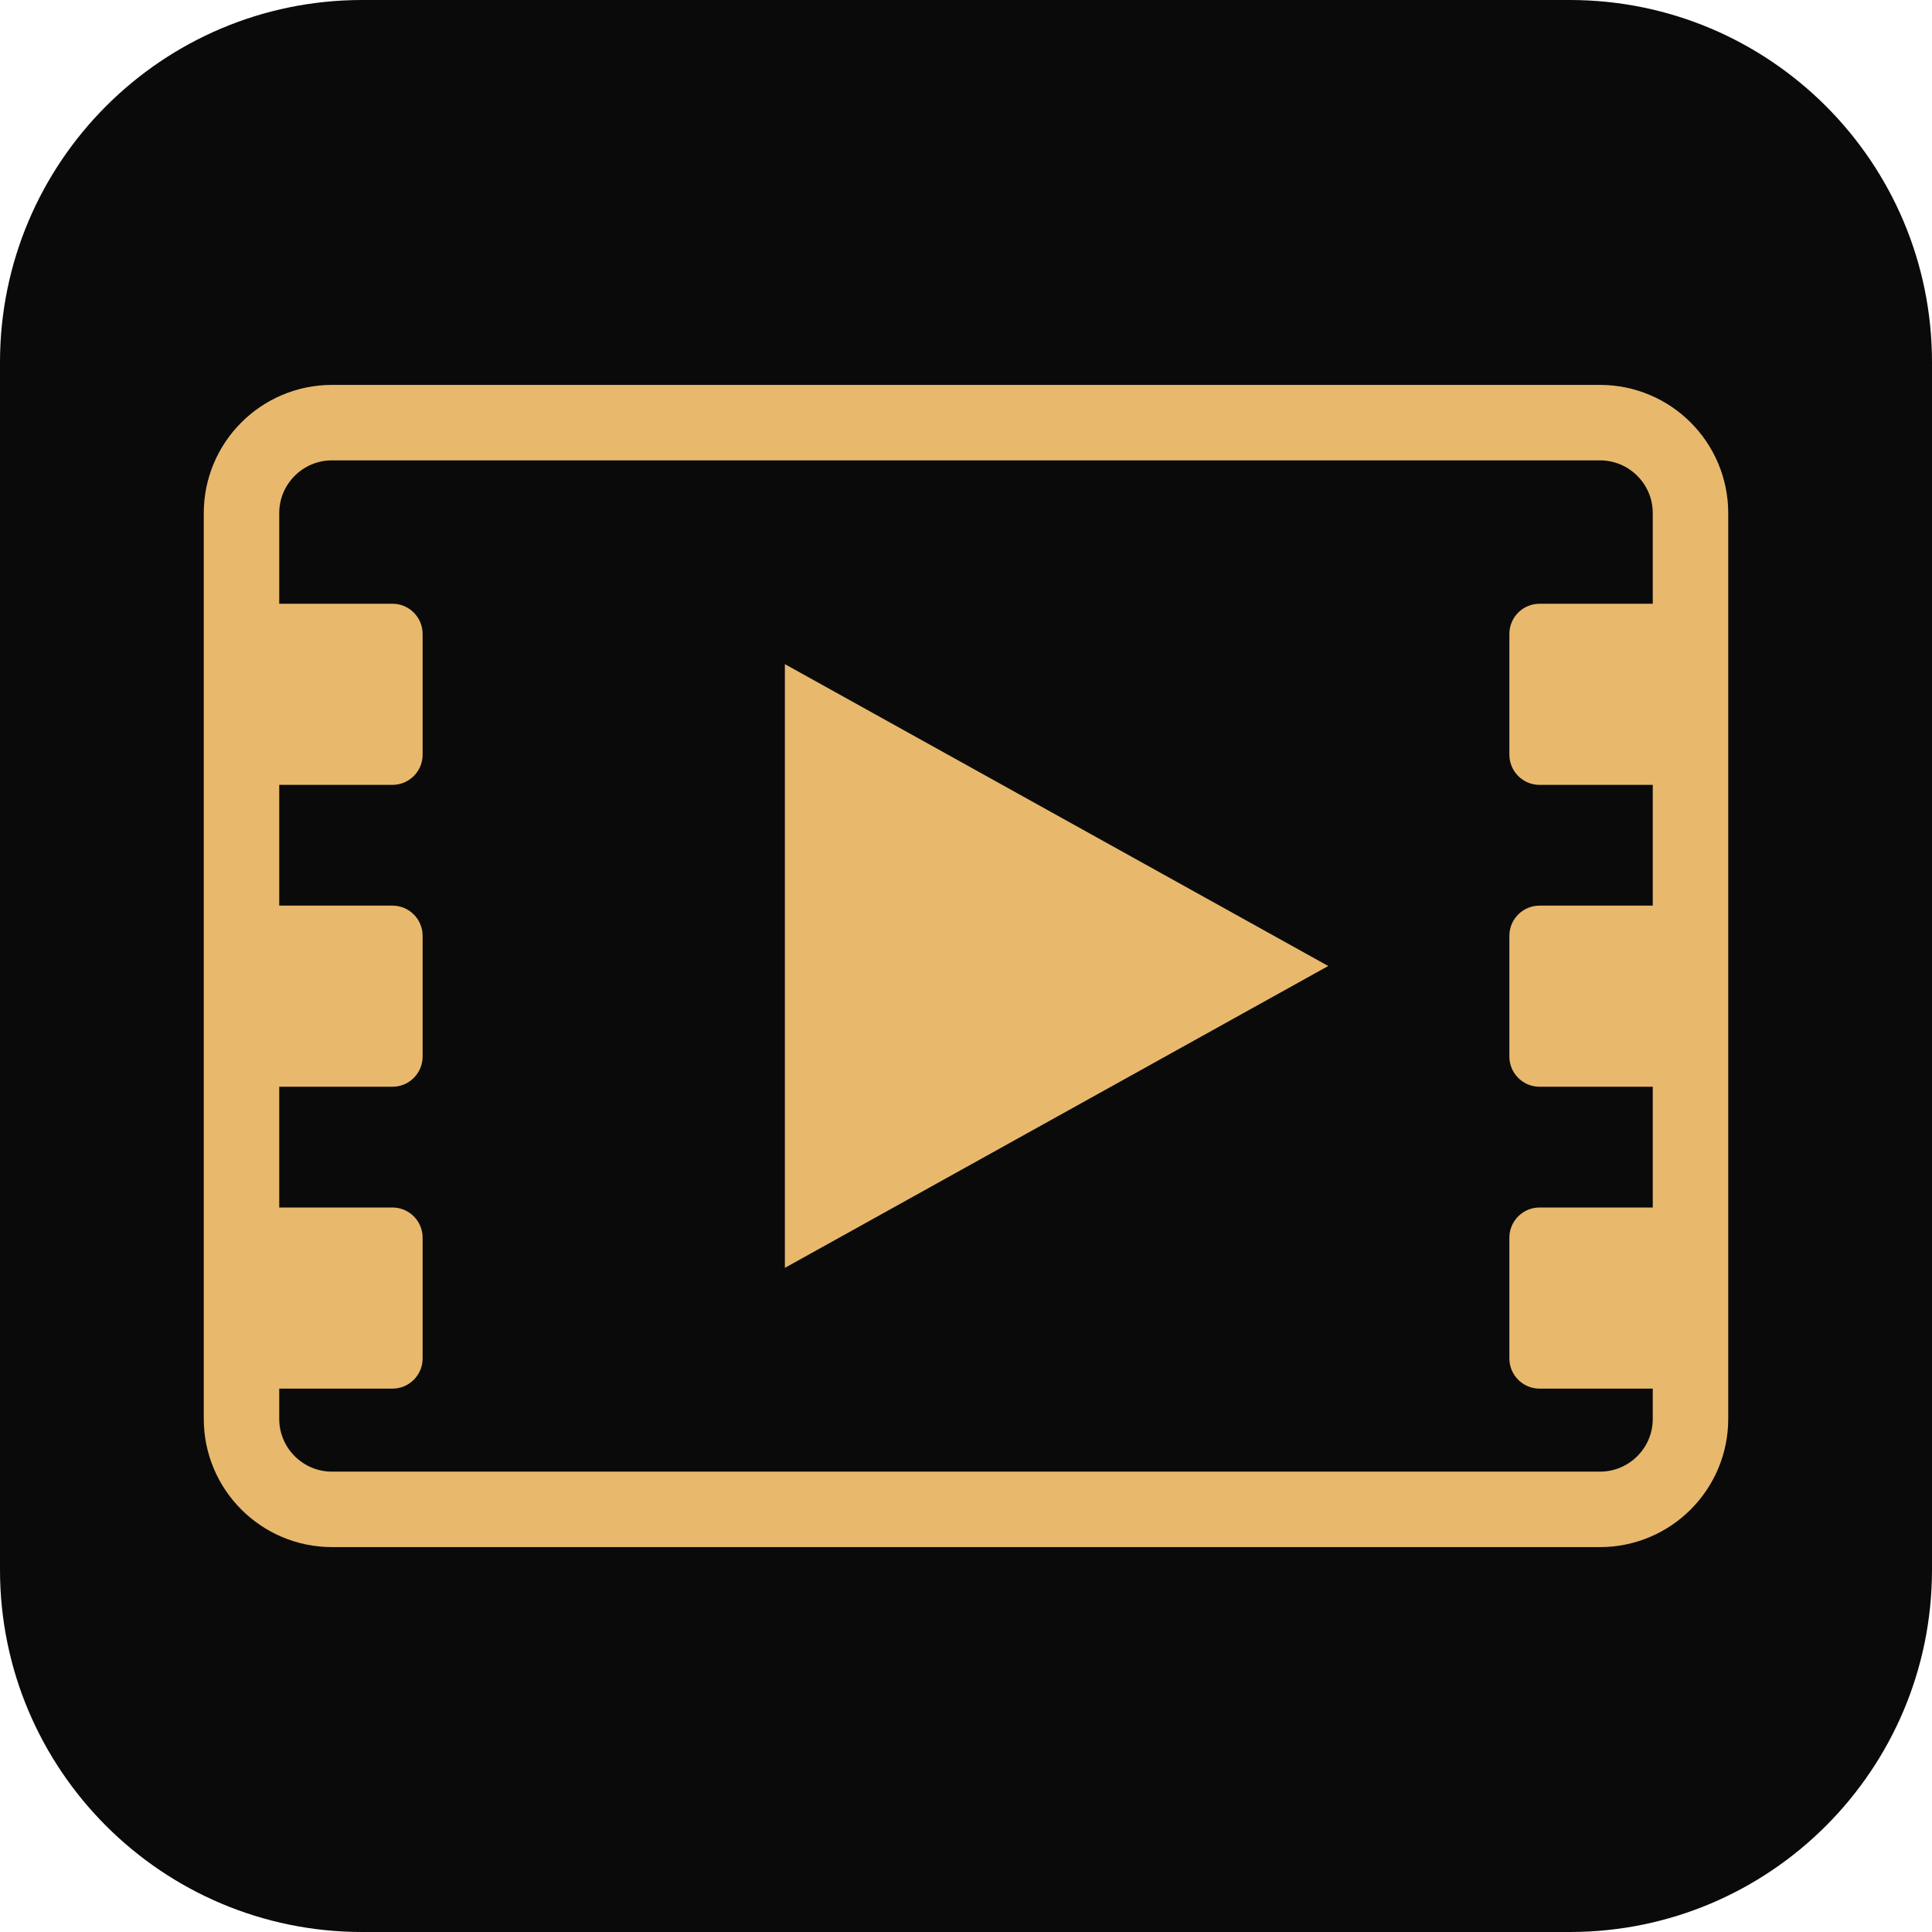
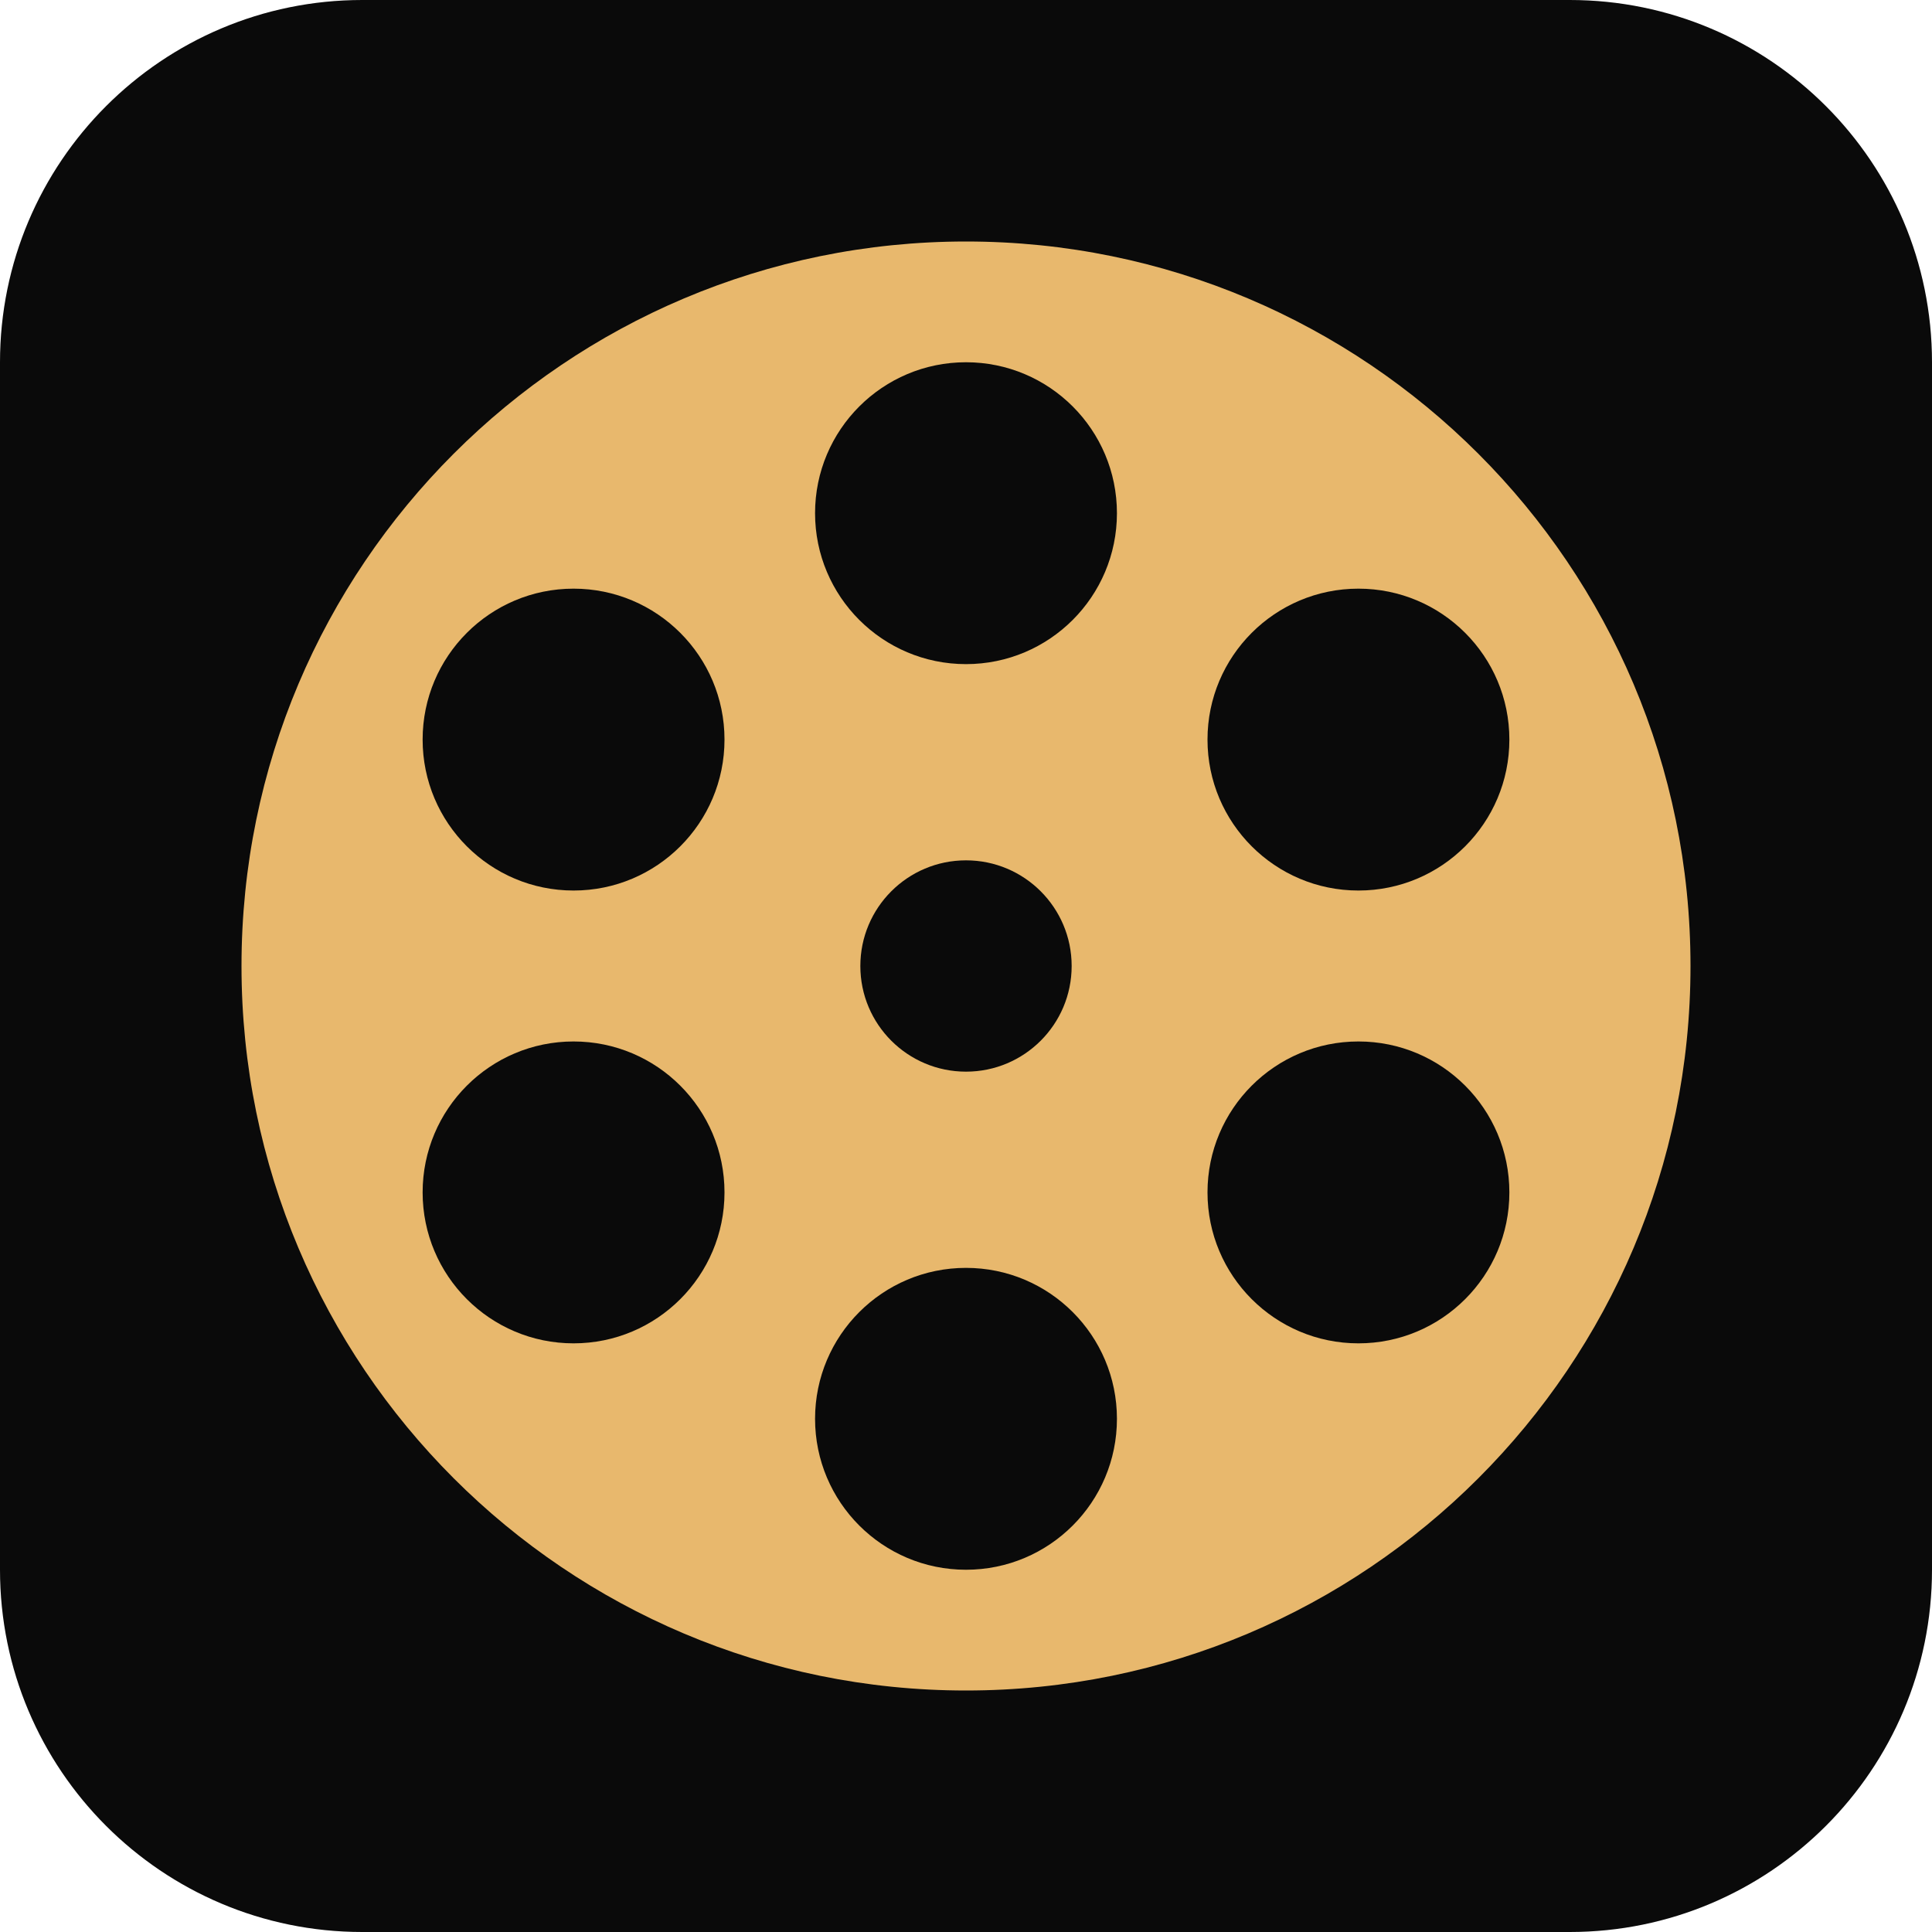
<svg xmlns="http://www.w3.org/2000/svg" viewBox="0 0 64 64">
  <rect width="64" height="64" rx="12" fill="#0a0a0a" />
-   <rect x="8" y="14" width="48" height="36" rx="3" fill="none" stroke="#e8b86d" stroke-width="2.5" />
-   <rect x="8" y="20" width="6" height="6" rx="1" fill="#e8b86d" />
-   <rect x="8" y="30" width="6" height="6" rx="1" fill="#e8b86d" />
-   <rect x="8" y="40" width="6" height="6" rx="1" fill="#e8b86d" />
-   <rect x="50" y="20" width="6" height="6" rx="1" fill="#e8b86d" />
-   <rect x="50" y="30" width="6" height="6" rx="1" fill="#e8b86d" />
-   <rect x="50" y="40" width="6" height="6" rx="1" fill="#e8b86d" />
-   <polygon points="26,22 26,42 44,32" fill="#e8b86d" />
+   <circle cx="32" cy="32" r="24" fill="#e8b86d" />
+   <circle cx="32" cy="32" r="3.5" fill="#0a0a0a" />
+   <circle cx="32" cy="17" r="5" fill="#0a0a0a" />
+   <circle cx="45" cy="24.5" r="5" fill="#0a0a0a" />
+   <circle cx="45" cy="39.5" r="5" fill="#0a0a0a" />
+   <circle cx="32" cy="47" r="5" fill="#0a0a0a" />
+   <circle cx="19" cy="39.5" r="5" fill="#0a0a0a" />
+   <circle cx="19" cy="24.5" r="5" fill="#0a0a0a" />
</svg>
